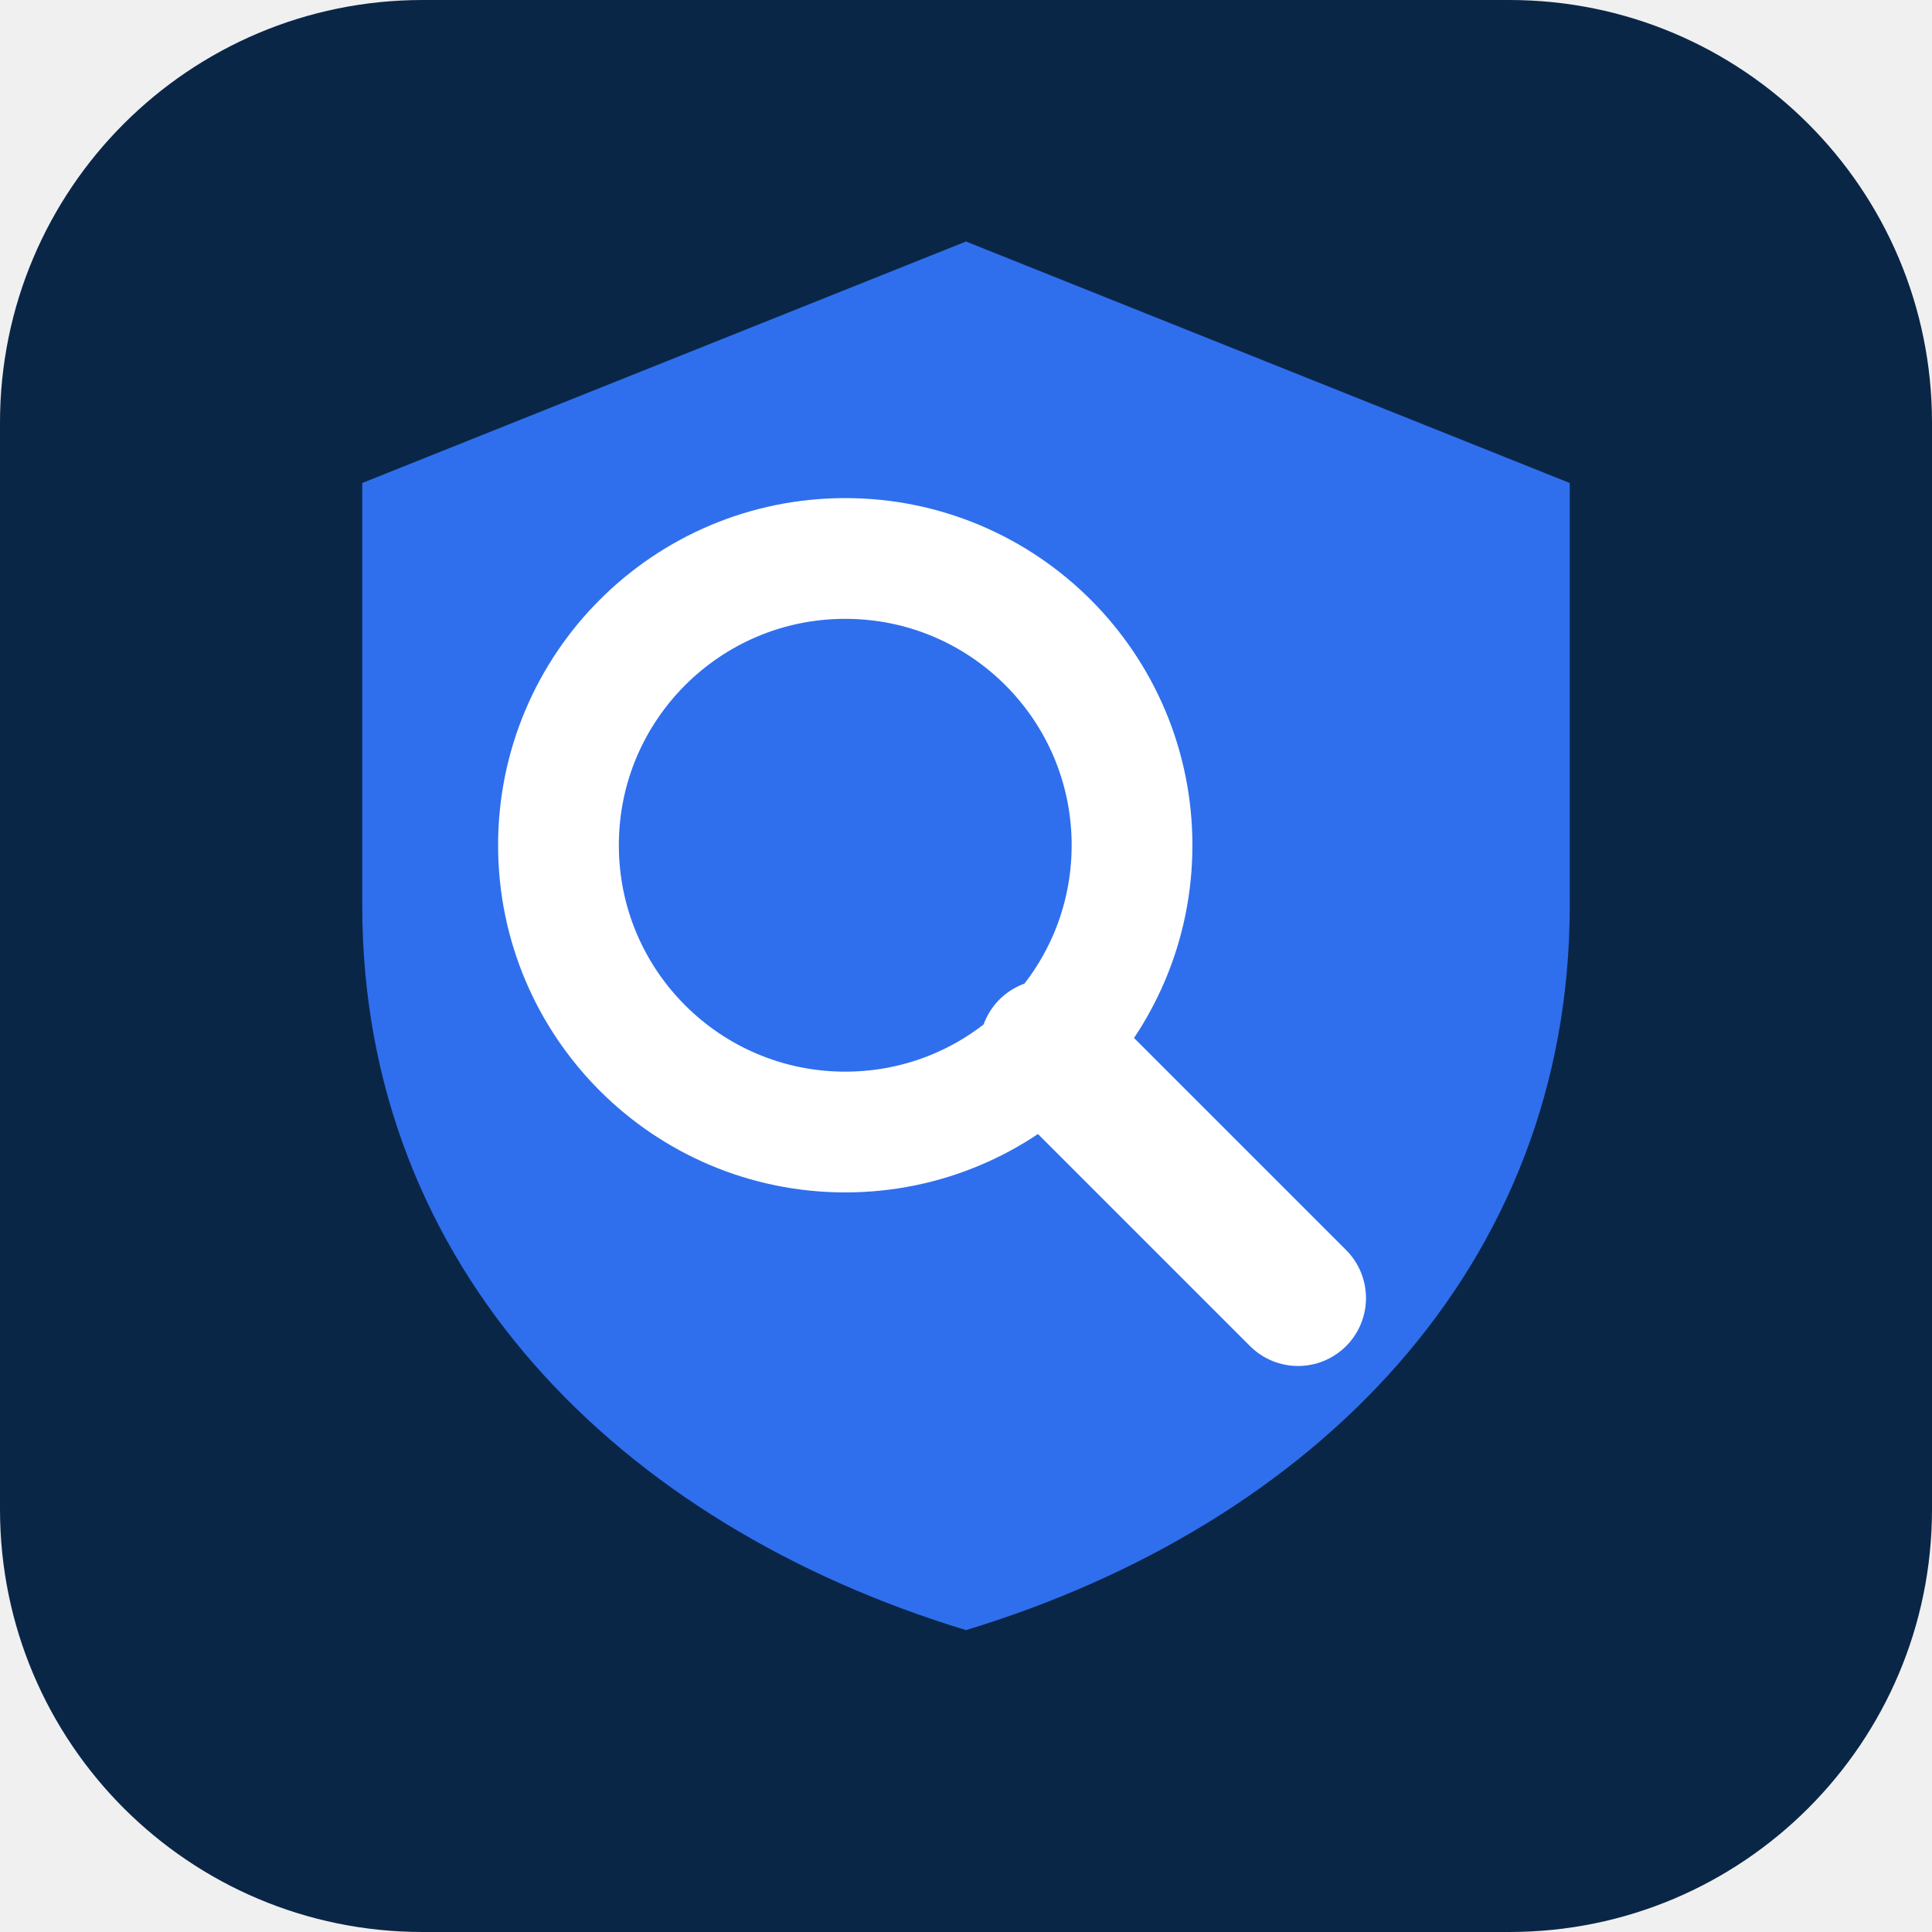
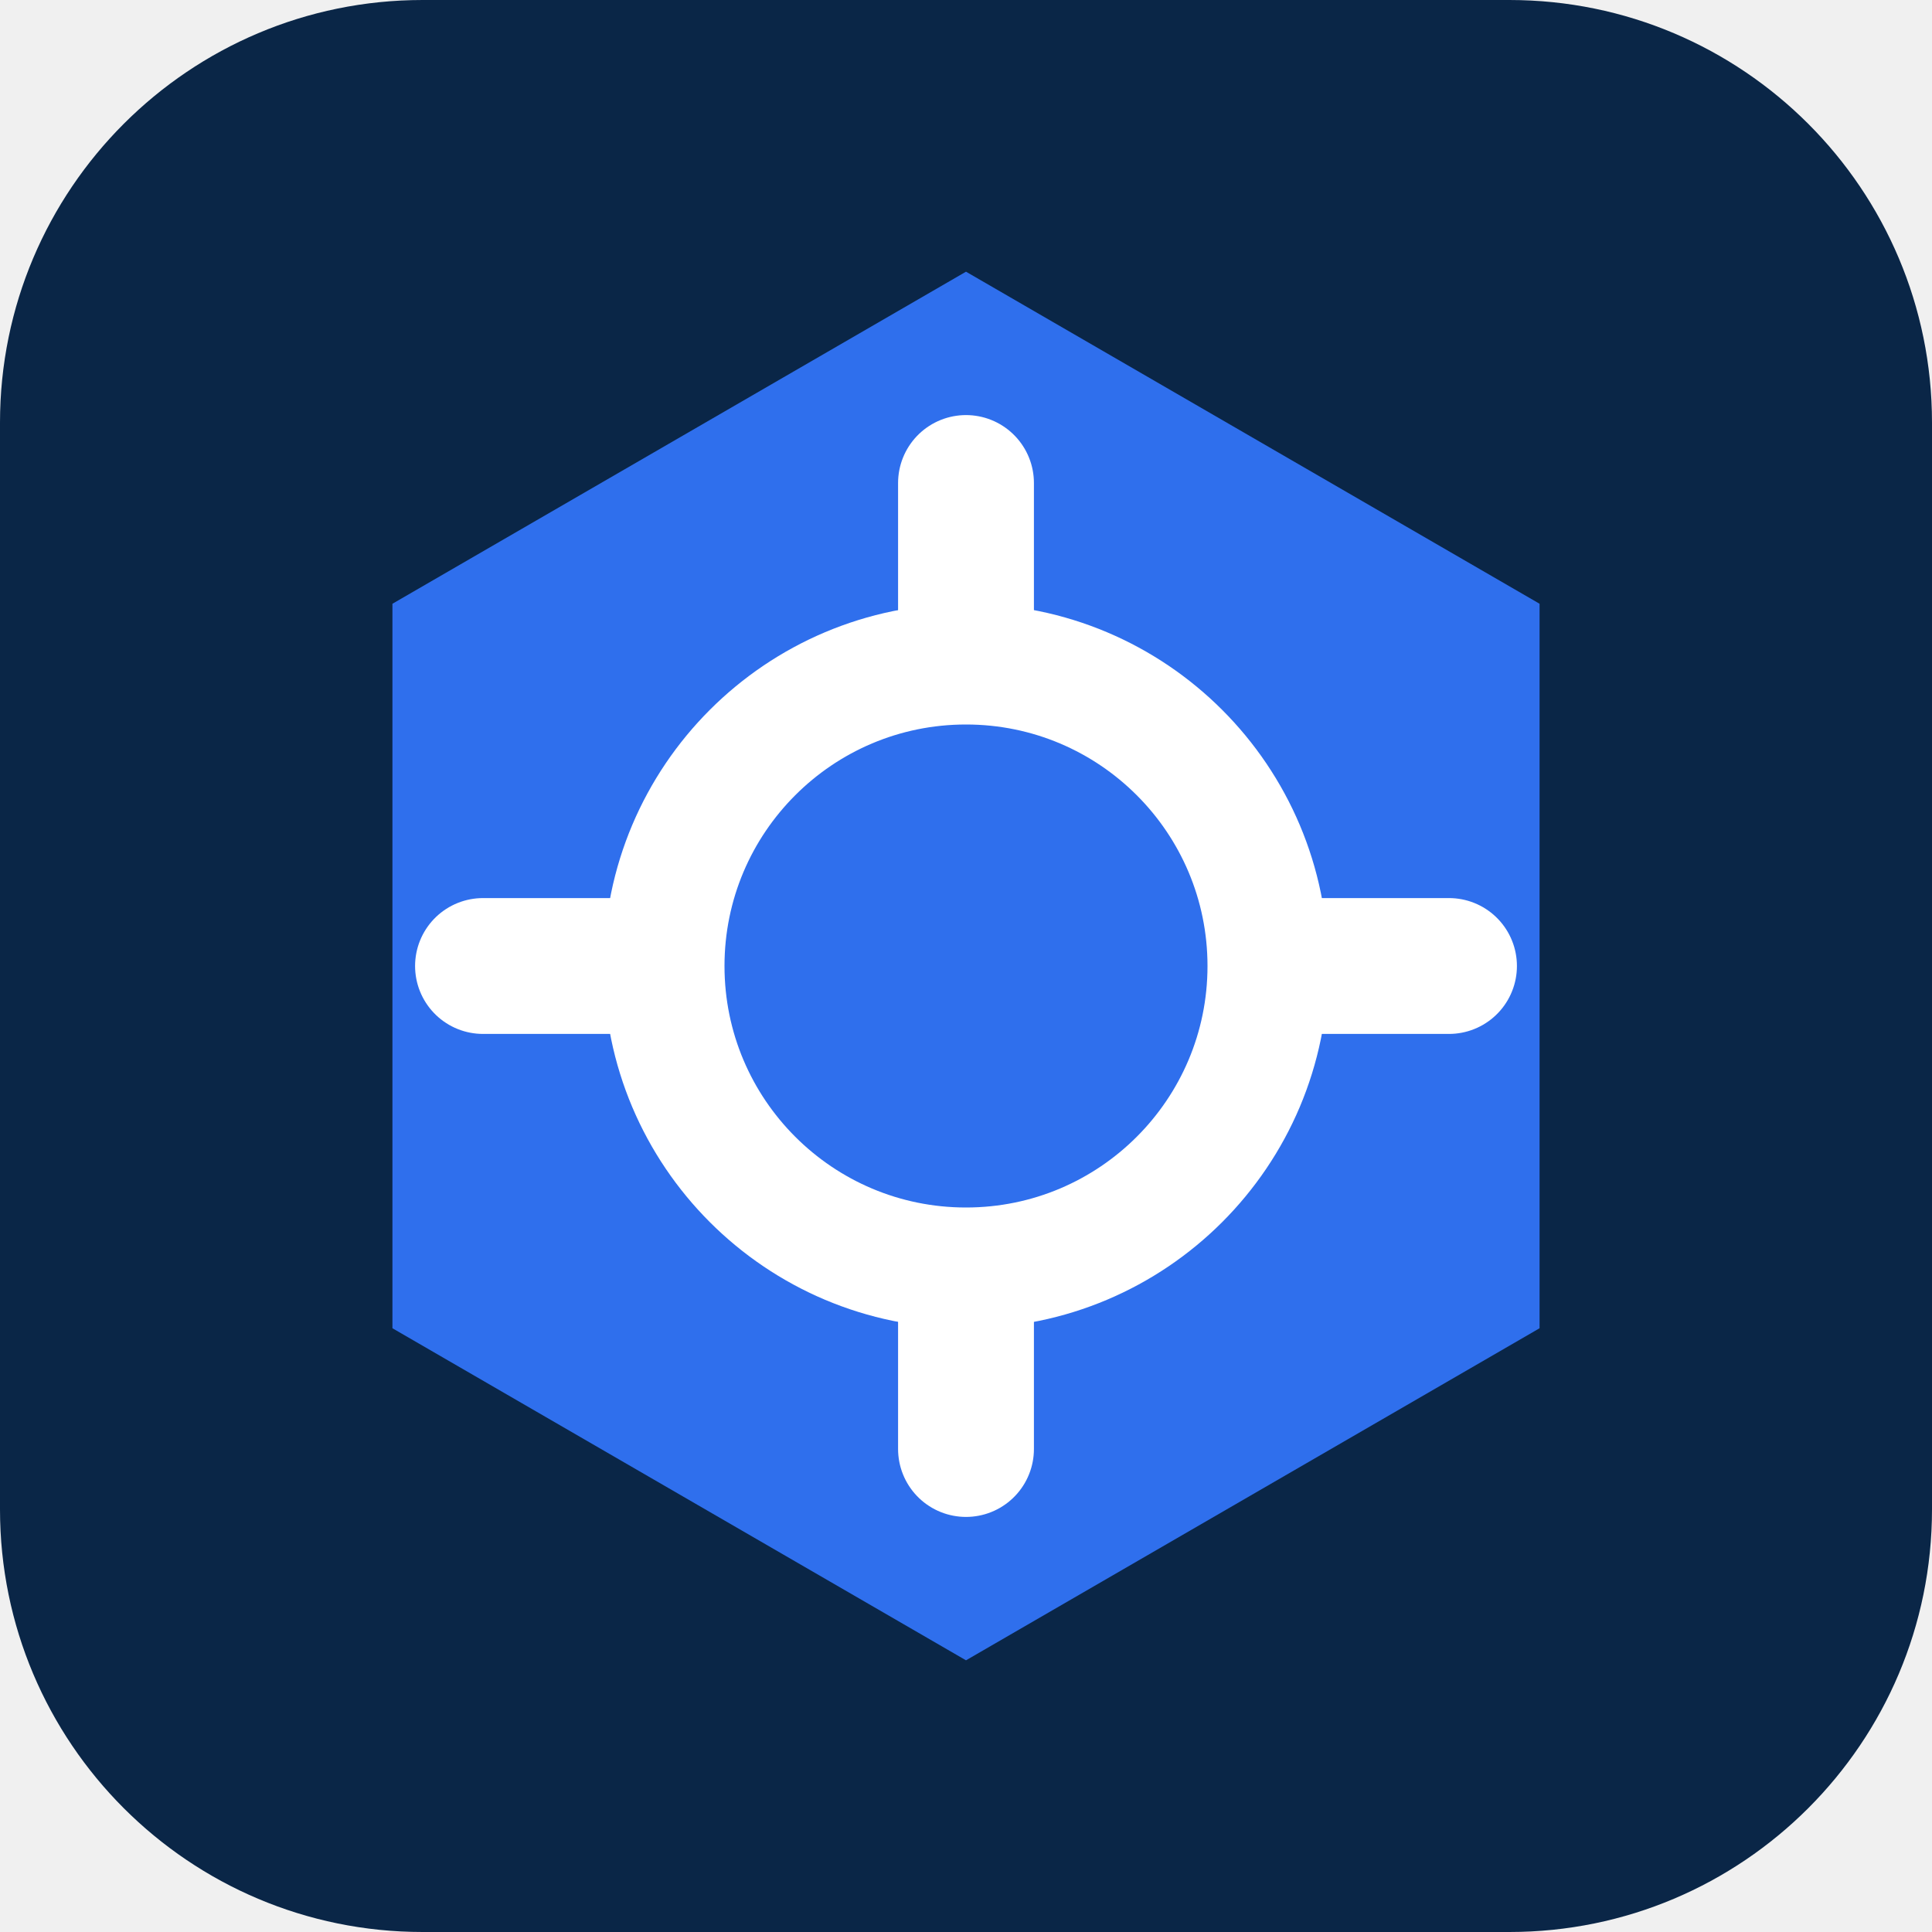
<svg xmlns="http://www.w3.org/2000/svg" viewBox="0 0 64 64">
  <rect width="64" height="64" rx="14" fill="#0a2647" />
-   <path d="M32 8 L52 16 V30 C52 42 43.5 50.5 32 54 C20.5 50.5 12 42 12 30 V16 Z" fill="#2f6fed" />
-   <circle cx="28" cy="28" r="9.5" fill="none" stroke="#ffffff" stroke-width="4" />
-   <line x1="34.7" y1="34.7" x2="43" y2="43" stroke="#ffffff" stroke-width="4.5" stroke-linecap="round" />
+   <path d="M32 9 L51 20 L51 44 L32 55 L13 44 L13 20 Z" fill="#2f6fed" />
+   <circle cx="32" cy="32" r="10" fill="none" stroke="#ffffff" stroke-width="4" />
+   <path d="M32 21V16M32 43V48M21 32H16M43 32H48" fill="none" stroke="#ffffff" stroke-width="4.5" stroke-linecap="round" />
</svg>
